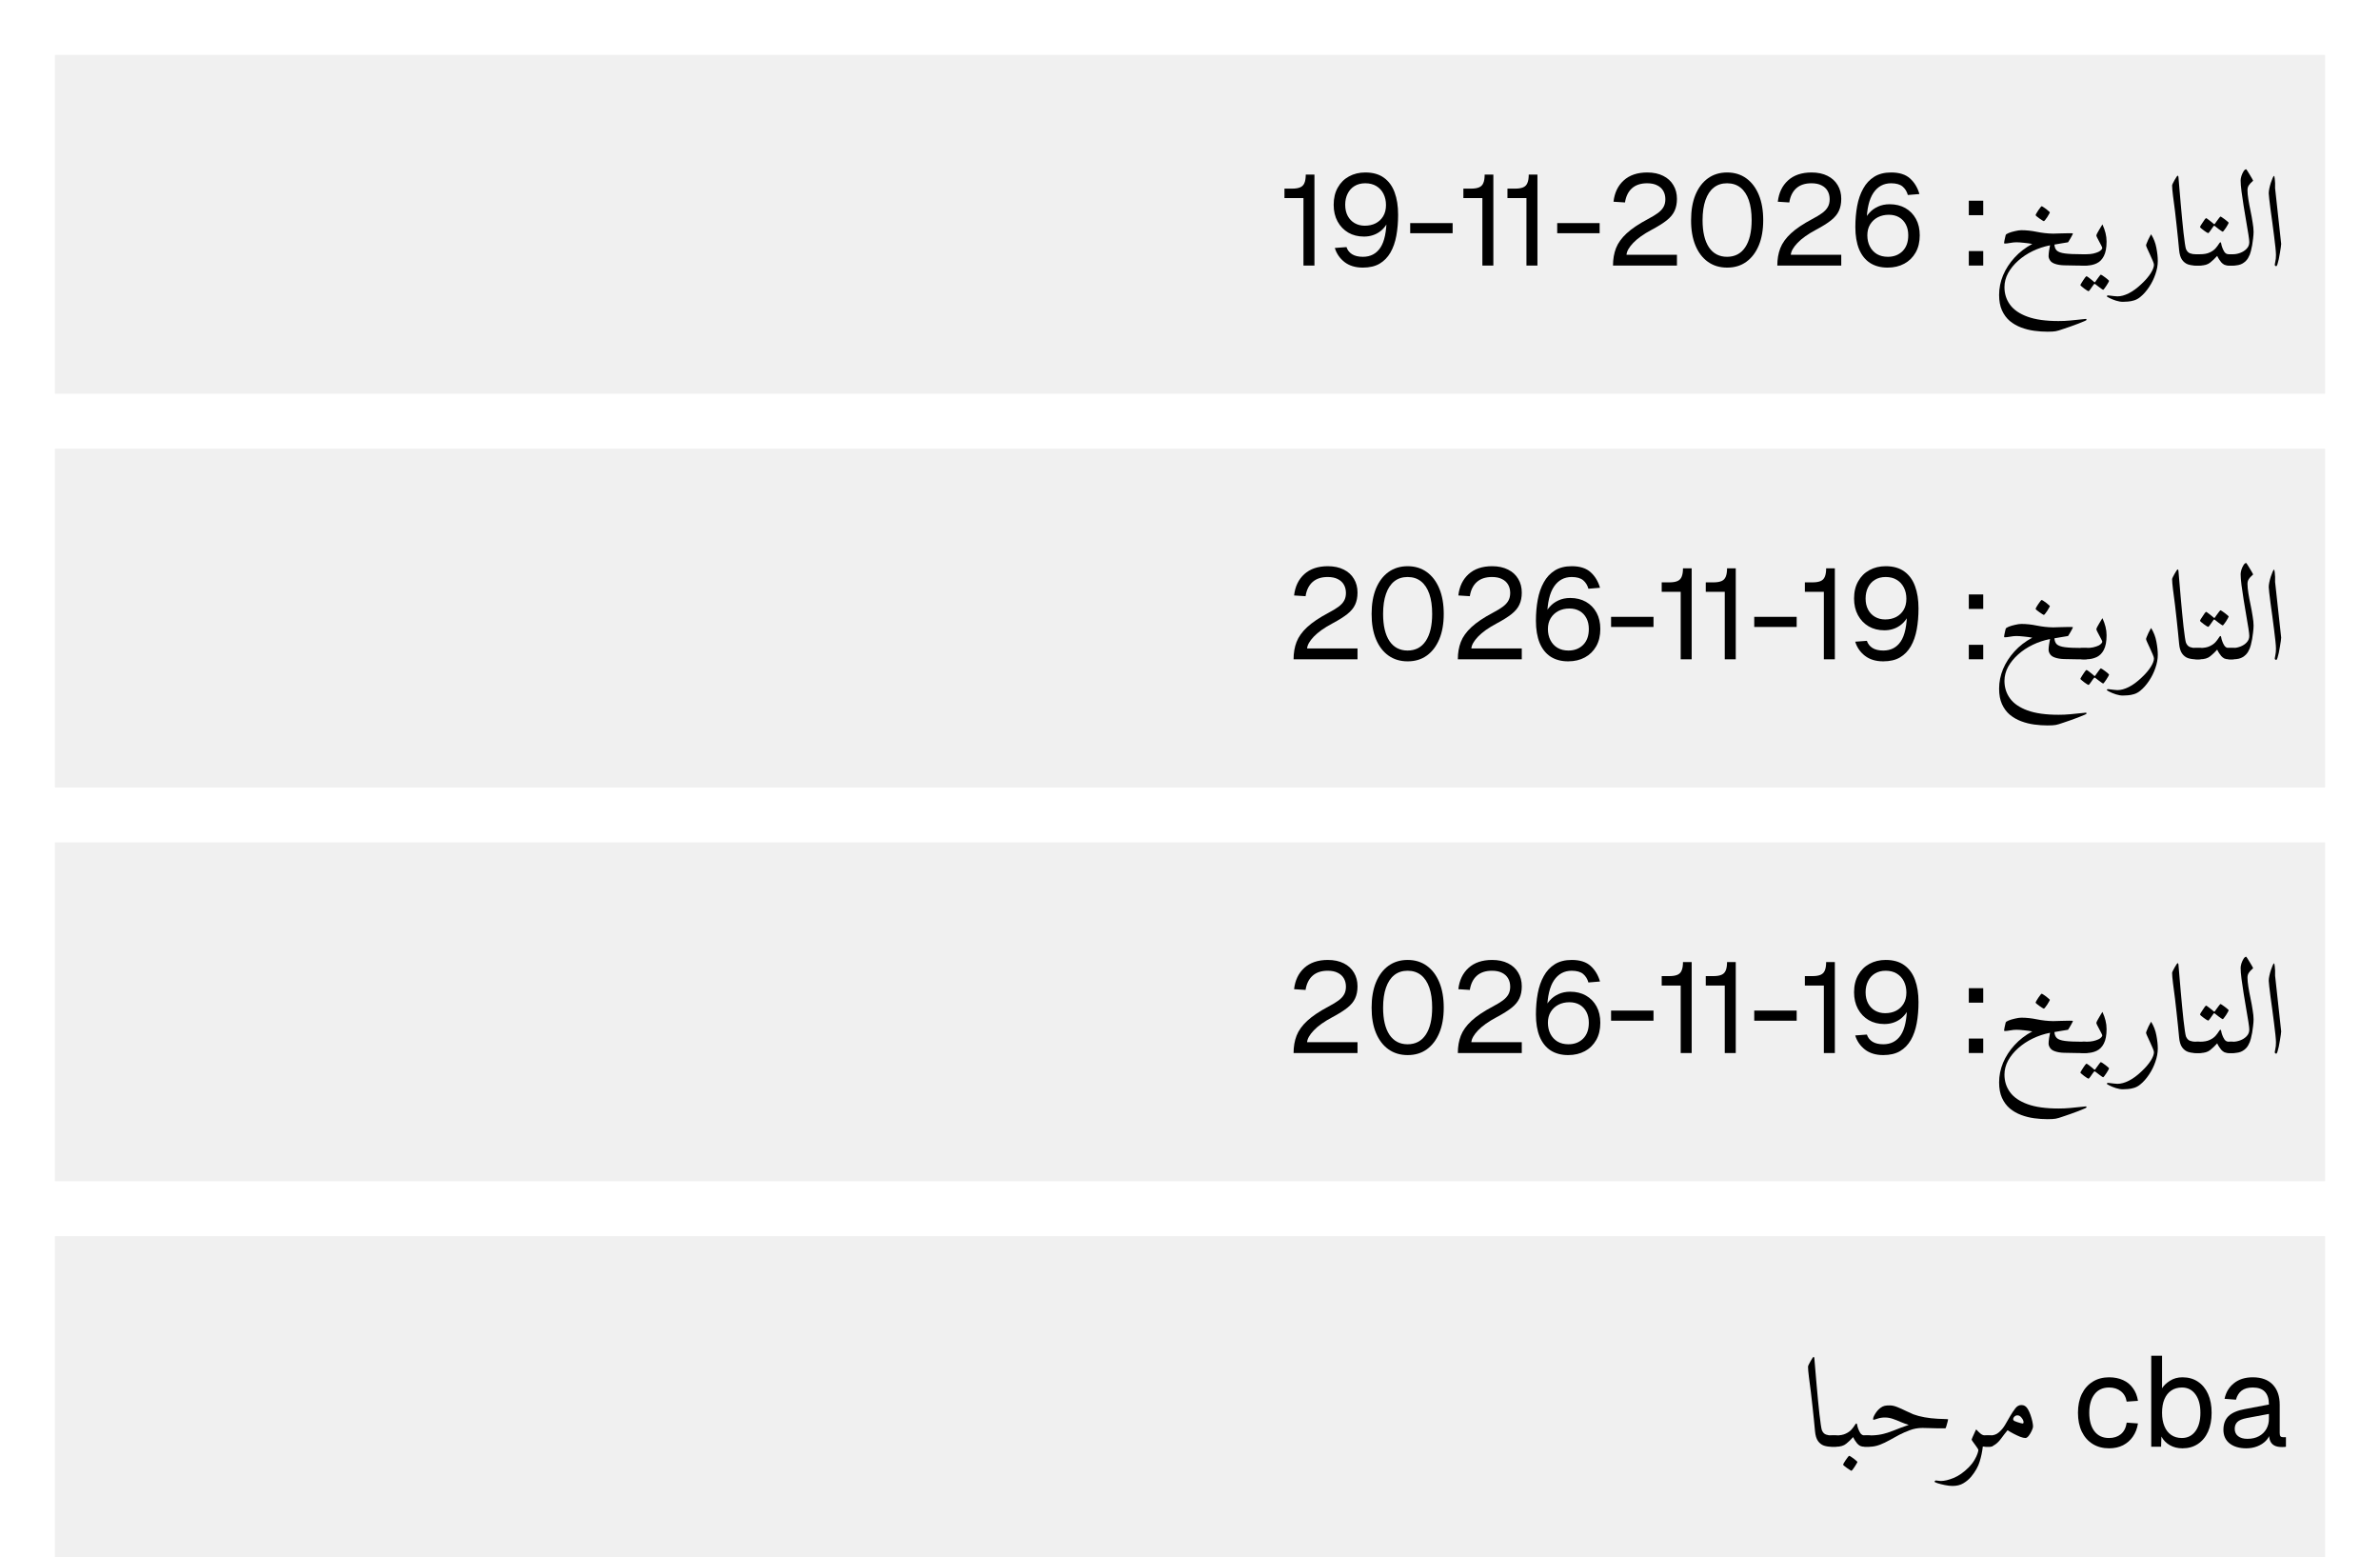
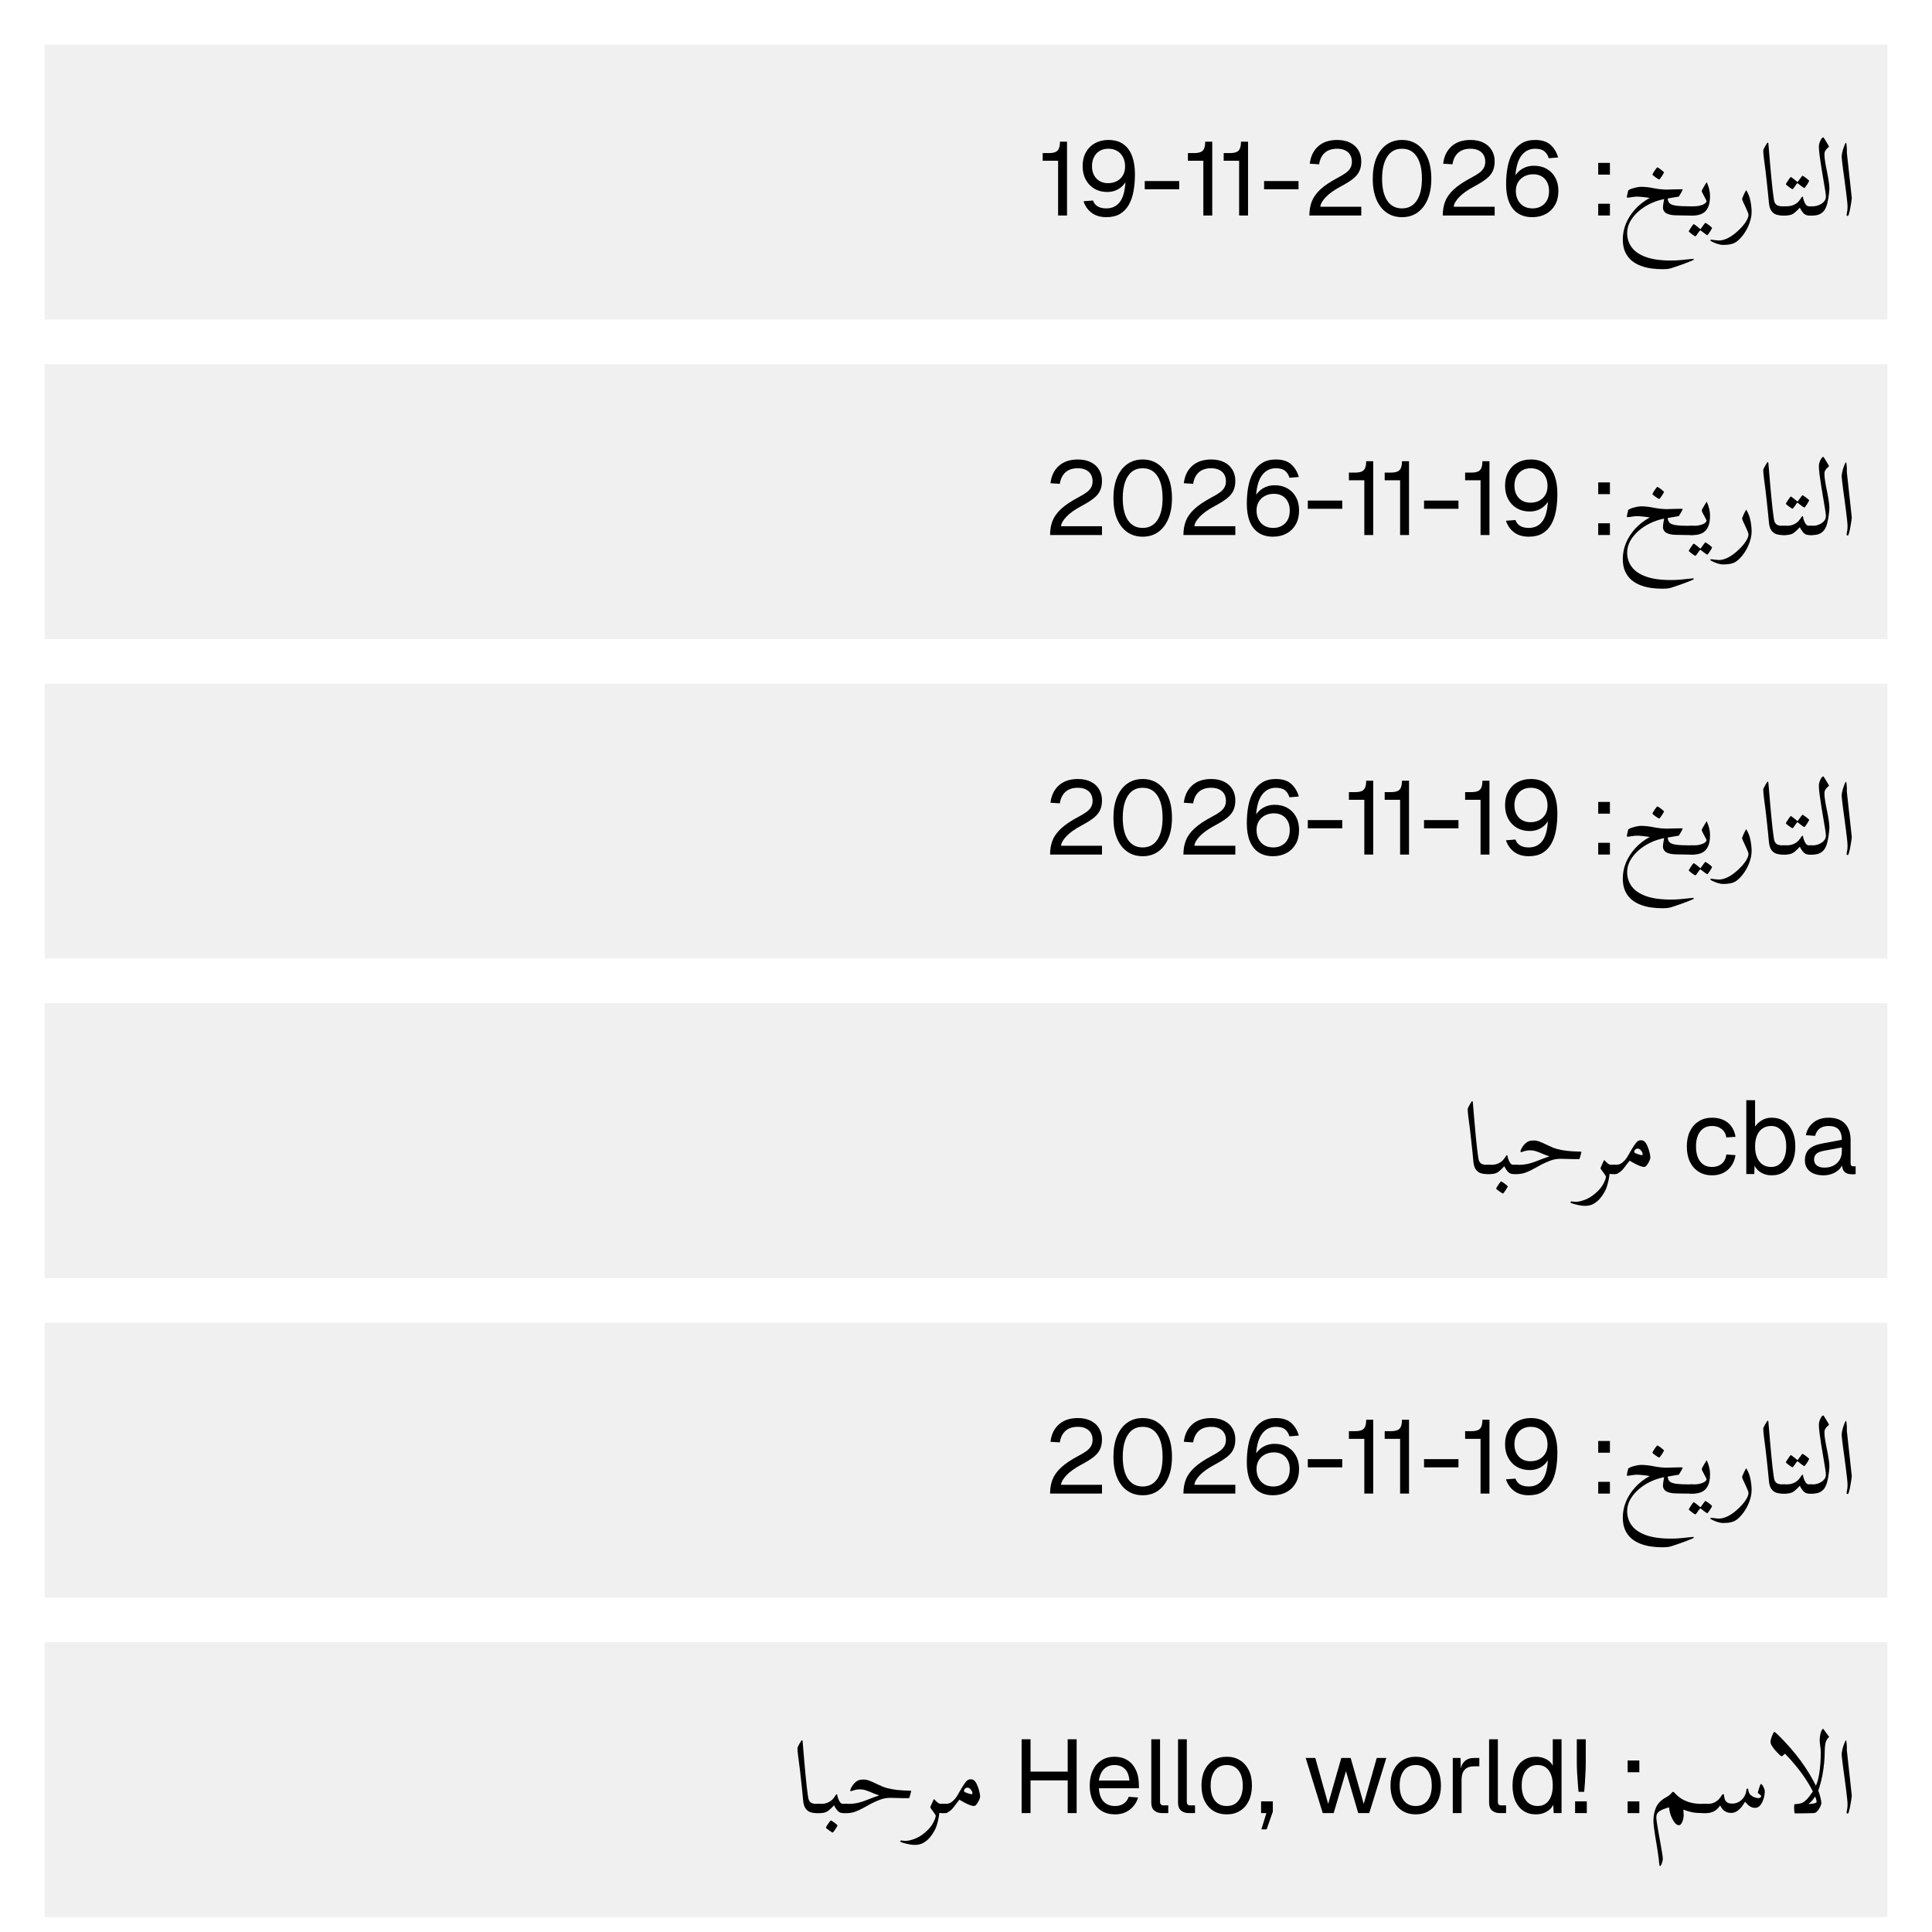
- <svg xmlns="http://www.w3.org/2000/svg" width="520" height="340" viewBox="0 0 520 340">
+ <svg xmlns="http://www.w3.org/2000/svg" width="520" height="520" viewBox="0 0 520 520">
  <rect x="12" y="12" width="496" height="74" fill="#f0f0f0" />
  <g fill="#000">
    <use href="#g0" x="279.52" y="58" />
    <use href="#g1" x="290.27" y="58" />
  </g>
  <use href="#g2" x="306.88" y="58" fill="#000" />
  <g fill="#000">
    <use href="#g0" x="318.61" y="58" />
    <use href="#g0" x="328.24" y="58" />
  </g>
  <use href="#g2" x="339" y="58" fill="#000" />
  <g fill="#000">
    <use href="#g3" x="350.73" y="58" />
    <use href="#g4" x="368.07" y="58" />
    <use href="#g3" x="386.63" y="58" />
    <use href="#g5" x="403.96" y="58" />
  </g>
  <use href="#g6" x="427.58" y="58" fill="#000" />
  <g fill="#000">
    <use href="#g7" x="435.89" y="58" />
    <use href="#g8" x="455.34" y="58" />
    <use href="#g9" x="462.47" y="58" />
    <use href="#g10" x="472.99" y="58" />
    <use href="#g11" x="480.16" y="58" />
    <use href="#g12" x="487.44" y="58" />
    <use href="#g13" x="494.1" y="58" />
  </g>
  <rect x="12" y="98" width="496" height="74" fill="#f0f0f0" />
  <g fill="#000">
    <use href="#g3" x="280.94" y="144" />
    <use href="#g4" x="298.27" y="144" />
    <use href="#g3" x="316.83" y="144" />
    <use href="#g5" x="334.17" y="144" />
    <use href="#g2" x="350.77" y="144" />
    <use href="#g0" x="361.94" y="144" />
    <use href="#g0" x="371.57" y="144" />
    <use href="#g2" x="382.05" y="144" />
    <use href="#g0" x="393.22" y="144" />
    <use href="#g1" x="403.97" y="144" />
  </g>
  <use href="#g6" x="427.58" y="144" fill="#000" />
  <g fill="#000">
    <use href="#g7" x="435.89" y="144" />
    <use href="#g8" x="455.34" y="144" />
    <use href="#g9" x="462.47" y="144" />
    <use href="#g10" x="472.99" y="144" />
    <use href="#g11" x="480.16" y="144" />
    <use href="#g12" x="487.44" y="144" />
    <use href="#g13" x="494.1" y="144" />
  </g>
  <rect x="12" y="184" width="496" height="74" fill="#f0f0f0" />
  <g fill="#000">
    <use href="#g3" x="280.94" y="230" />
    <use href="#g4" x="298.27" y="230" />
    <use href="#g3" x="316.83" y="230" />
    <use href="#g5" x="334.17" y="230" />
    <use href="#g2" x="350.77" y="230" />
    <use href="#g0" x="361.94" y="230" />
    <use href="#g0" x="371.57" y="230" />
    <use href="#g2" x="382.05" y="230" />
    <use href="#g0" x="393.22" y="230" />
    <use href="#g1" x="403.97" y="230" />
  </g>
  <use href="#g6" x="427.58" y="230" fill="#000" />
  <g fill="#000">
    <use href="#g7" x="435.89" y="230" />
    <use href="#g8" x="455.34" y="230" />
    <use href="#g9" x="462.47" y="230" />
    <use href="#g10" x="472.99" y="230" />
    <use href="#g11" x="480.16" y="230" />
    <use href="#g12" x="487.44" y="230" />
    <use href="#g13" x="494.1" y="230" />
  </g>
  <rect x="12" y="270" width="496" height="74" fill="#f0f0f0" />
  <g fill="#000">
    <use href="#g10" x="393.44" y="316" />
    <use href="#g14" x="400.62" y="316" />
    <use href="#g15" x="407.89" y="316" />
    <use href="#g16" x="424.66" y="316" />
    <use href="#g17" x="434.32" y="316" />
  </g>
  <g fill="#000">
    <use href="#g18" x="452.78" y="316" />
    <use href="#g19" x="467.79" y="316" />
    <use href="#g20" x="484.56" y="316" />
  </g>
+   <rect x="12" y="356" width="496" height="74" fill="#f0f0f0" />
+   <g fill="#000">
+     <use href="#g3" x="280.94" y="402" />
+     <use href="#g4" x="298.27" y="402" />
+     <use href="#g3" x="316.83" y="402" />
+     <use href="#g5" x="334.17" y="402" />
+     <use href="#g2" x="350.77" y="402" />
+     <use href="#g0" x="361.94" y="402" />
+     <use href="#g0" x="371.57" y="402" />
+     <use href="#g2" x="382.05" y="402" />
+     <use href="#g0" x="393.22" y="402" />
+     <use href="#g1" x="403.97" y="402" />
+   </g>
+   <use href="#g6" x="427.58" y="402" fill="#000" />
+   <g fill="#000">
+     <use href="#g7" x="435.89" y="402" />
+     <use href="#g8" x="455.34" y="402" />
+     <use href="#g9" x="462.47" y="402" />
+     <use href="#g10" x="472.99" y="402" />
+     <use href="#g11" x="480.16" y="402" />
+     <use href="#g12" x="487.44" y="402" />
+     <use href="#g13" x="494.1" y="402" />
+   </g>
+   <rect x="12" y="442" width="496" height="74" fill="#f0f0f0" />
+   <g fill="#000">
+     <use href="#g10" x="213.05" y="488" />
+     <use href="#g14" x="220.22" y="488" />
+     <use href="#g15" x="227.5" y="488" />
+     <use href="#g16" x="244.27" y="488" />
+     <use href="#g17" x="253.93" y="488" />
+   </g>
+   <g fill="#000">
+     <use href="#g21" x="272.39" y="488" />
+     <use href="#g22" x="292.07" y="488" />
+     <use href="#g23" x="307.64" y="488" />
+     <use href="#g23" x="314.84" y="488" />
+     <use href="#g24" x="322.15" y="488" />
+     <use href="#g25" x="338.19" y="488" />
+     <use href="#g26" x="350.82" y="488" />
+     <use href="#g24" x="373.02" y="488" />
+     <use href="#g27" x="388.79" y="488" />
+     <use href="#g23" x="398.56" y="488" />
+     <use href="#g28" x="405.87" y="488" />
+     <use href="#g29" x="422.53" y="488" />
+   </g>
+   <use href="#g6" x="435.5" y="488" fill="#000" />
+   <g fill="#000">
+     <use href="#g30" x="443.82" y="488" />
+     <use href="#g31" x="458.84" y="488" />
+     <use href="#g32" x="476.08" y="488" />
+     <use href="#g13" x="494.1" y="488" />
+   </g>
  <defs>
    <path id="g0" d="M5.27 0v-14.73h-4.15v-2.07h1.68q1.09 0 1.75-.28t.93-.95q.29-.67.29-1.84h1.9v19.87Z" />
    <path id="g1" d="M7.5.45q-2.45 0-4.02-1.22-1.54-1.21-2.11-3.07l2.55-.19q.33 1 1.22 1.56.91.56 2.36.56 2.5 0 3.83-2t1.36-6.45l.58.11q-.69 1.88-2.16 2.91-1.45 1.01-3.38 1.01t-3.42-.86q-1.48-.87-2.34-2.44-.85-1.57-.85-3.64 0-2.18.9-3.76.89-1.59 2.45-2.44 1.58-.86 3.56-.86 2.5 0 4.08 1.16 1.58 1.14 2.33 3.2.76 2.05.76 4.86 0 2.48-.39 4.61-.39 2.11-1.29 3.67-.9 1.55-2.36 2.42-1.47.86-3.66.86Zm.39-9.15q1.38 0 2.41-.53 1.04-.54 1.64-1.54.61-1.01.61-2.45 0-1.37-.55-2.45t-1.56-1.69-2.41-.61q-1.37 0-2.36.61-.97.59-1.5 1.66-.53 1.06-.53 2.43 0 1.4.55 2.43.54 1.01 1.5 1.57t2.2.57Z" />
    <path id="g2" d="M1.23-7.06v-2.21h9.27v2.21Z" />
    <path id="g3" d="M1.69 0q0-2.09.65-3.78.66-1.7 2.32-3.24t4.64-3.12q1.37-.72 2.2-1.33.84-.62 1.23-1.33.4-.7.4-1.7-.01-1.05-.46-1.81-.44-.77-1.33-1.21-.87-.45-2.18-.45-2.1 0-3.32 1.09t-1.53 3.1l-2.51-.16q.33-2.92 2.23-4.65t5.13-1.74q2.04 0 3.5.74 1.45.72 2.22 2.03.78 1.29.78 3 0 1.51-.52 2.62-.5 1.1-1.69 2.05t-3.26 2.05q-2.69 1.43-4.08 2.89-1.38 1.45-1.47 2.59h11.02v2.36Z" />
    <path id="g4" d="M9.27.45q-2.41 0-4.18-1.26t-2.73-3.58-.95-5.52q0-3.2.95-5.53.97-2.34 2.73-3.61t4.18-1.28q2.43 0 4.2 1.28 1.76 1.27 2.73 3.6t.97 5.54q0 3.19-.97 5.52-.97 2.31-2.73 3.58t-4.2 1.26Zm0-2.36q2.57 0 3.96-2.07 1.41-2.1 1.41-5.93 0-2.57-.62-4.37-.63-1.81-1.83-2.75-1.19-.94-2.92-.94-1.71 0-2.9.94t-1.82 2.75q-.63 1.8-.63 4.37 0 3.83 1.39 5.93 1.41 2.07 3.96 2.07Z" />
    <path id="g5" d="M8.45.45q-2.23 0-3.82-1.01-1.58-1.03-2.41-3.02-.81-2-.81-4.83 0-2.45.4-4.61t1.32-3.79q.9-1.64 2.4-2.58t3.7-.94q2.68 0 4.13 1.31t2.05 3.4l-2.53.21q-.33-1.17-1.16-1.86t-2.49-.7q-2.45 0-3.87 2.09-1.41 2.1-1.5 6.36l-.5-.1q.31-1.02 1.08-1.86.76-.86 1.89-1.38 1.14-.53 2.58-.53 1.95 0 3.43.84t2.32 2.38q.82 1.51.82 3.56 0 2.19-.9 3.77t-2.47 2.43q-1.58.86-3.66.86Zm.07-2.36q1.95 0 3.2-1.23 1.25-1.25 1.25-3.47 0-1.37-.53-2.37-.53-1.02-1.49-1.57-.95-.54-2.22-.54-1.34 0-2.4.54-1.06.55-1.69 1.57-.61 1-.61 2.37t.55 2.44 1.55 1.67q1.01.59 2.39.59Z" />
    <path id="g6" d="M2.58 0v-3.16h3.15v3.16Zm0-11v-3.16h3.15v3.16Z" />
    <path id="g7" d="M20.78-1.25q0 .47-.19.86-.17.39-.9.39h-1.99q-1.48 0-2.64-.05-1.14-.04-1.92-.31-.78-.25-1.11-.75t-.33-.95q0-.47.11-1.19.11-.73.21-1.17-1.99.39-3.79 1.26-1.78.86-3.17 2.1t-2.2 2.7q-.8 1.49-.8 3.08 0 2.17 1.22 3.84t3.81 2.61q2.6.95 6.75.95 1.3.01 2.63-.12 1.33-.11 2.28-.23t1.09-.11q.11 0 .13.07.01.1.01.16t-.51.28q-.52.24-1.31.53-.8.3-1.66.61t-1.55.53q-.68.24-1 .33-.68.22-1.4.25t-1.07.03q-1.42 0-2.92-.2-1.48-.2-2.86-.72t-2.47-1.42q-1.07-.91-1.71-2.31-.63-1.39-.63-3.38 0-2.19.86-4.28.88-2.08 2.5-3.86t3.89-3q-.87-.16-1.84-.25-.97-.11-1.64-.11-.61 0-1.36.14t-1.19.14q-.13 0-.13-.17 0-.12.08-.5t.16-.73q.09-.36.11-.46.05-.2.65-.45.63-.25 1.43-.42.79-.19 1.36-.19 1.59 0 3.36.36t3.57.39q.61 0 1.66-.05t1.8-.04q.37 0 .61.01t.25.08q0 .05-.16.34-.16.3-.36.66t-.38.63q-.15.26-.17.26-.67.11-1.47.24t-1.5.26q.04.85.52 1.31.5.46 1.78.63 1.3.17 3.67.17h.74q.73 0 .9.39.19.38.19.83Zm-8.8-10.39q0 .08-.17.39-.15.3-.4.67-.24.36-.46.63t-.29.26q-.05 0-.33-.17-.28-.19-.63-.42-.34-.25-.59-.45-.25-.22-.25-.29t.17-.37q.19-.31.42-.67.25-.36.46-.63t.28-.26q.08 0 .36.18.29.18.62.43t.56.47q.25.2.25.23Z" />
    <path id="g8" d="M4.92-5.23q0 2-.59 3.15-.58 1.14-1.6 1.61-1 .47-2.23.47h-.73q-.75 0-.93-.39-.17-.39-.17-.86 0-.45.17-.83t.93-.39h.73q.84 0 1.5-.14.67-.16 1.13-.37.43-.21.64-.46t.21-.39q0-.12-.2-.51t-.45-.86q-.25-.49-.45-.86-.19-.39-.19-.49 0-.14.17-.48.19-.36.44-.78t.45-.75q.22-.35.27-.42.45.98.67 1.89.23.9.23 1.86Zm.55 8.57q0 .07-.17.38t-.41.67q-.23.38-.45.64-.21.27-.28.27-.05 0-.3-.18-.25-.17-.58-.42-.31-.23-.56-.43-.24-.19-.25-.19-.1-.08-.16-.08-.08 0-.14.08-.03.01-.3.39-.25.39-.53.76t-.36.38q-.06 0-.34-.17-.26-.17-.61-.42-.33-.25-.58-.47-.25-.21-.25-.27 0-.09.19-.39t.42-.67.44-.63.25-.26q.13 0 .5.28.39.3.75.59t.38.33q.12.13.18.13.08 0 .17-.14.04-.05.3-.43t.55-.75q.28-.36.34-.36t.35.19q.28.19.62.44t.58.47.25.26Z" />
    <path id="g9" d="M8.98-.97q0 1.39-.53 2.89-.51 1.5-1.39 2.8-.87 1.31-1.92 2.16-.62.51-1.34.73t-1.38.26q-.64.05-1.06.05-.72 0-1.53-.26-.83-.27-1.41-.57t-.58-.36.07-.14q.06-.07.11-.07t.46.04q.41.07.91.11.5.06.78.06 1.13 0 2.47-.67t2.78-2.04q1.31-1.22 2.02-2.35.7-1.11.7-1.84 0-.27-.27-.89t-.59-1.33-.59-1.28-.27-.75q0-.14.16-.5.15-.38.34-.8.2-.42.38-.73.18-.33.22-.38.86 1.38 1.15 2.97.31 1.58.31 2.89Z" />
    <path id="g10" d="M8.53-1.25q0 .47-.19.86-.17.39-.9.39h-.74q-.86 0-1.64-.25-.76-.27-1.29-1-.52-.73-.65-2.13-.1-1.06-.24-2.48-.15-1.44-.32-3.02-.15-1.57-.34-3.01-.24-1.84-.44-3.38-.19-1.53-.19-2.23 0-.11.16-.45.17-.35.39-.74t.41-.67.25-.28q.01 0 .09.08.09.08.09.31.1 1.11.22 2.61.13 1.48.27 3.16.14 1.67.3 3.29t.31 3.02q.15 1.39.3 2.34.14.94.24 1.22.32.75.91.95t1.17.19h.74q.73 0 .9.39.19.38.19.83Z" />
    <path id="g11" d="M8.64-1.25q0 .47-.17.86t-.92.39h-.77q-.55 0-.94-.17-.37-.19-.68-.53-.21-.24-.47-.64t-.42-.77q-.71.8-1.52 1.45-.8.66-2.25.66h-.73q-.75 0-.93-.39-.17-.39-.17-.86 0-.45.17-.83t.93-.39h.73q1.33 0 2.14-.39.83-.39 1.28-.91t.69-.92q.23-.39.37-.39.13 0 .18.35.04.32.2.75.16.48.48 1 .35.51.94.51h.77q.75 0 .92.39.17.38.17.83Zm-1.86-8.09q0 .06-.17.37t-.41.69q-.23.36-.45.62-.2.27-.28.27-.05 0-.3-.17t-.58-.41q-.31-.25-.56-.44-.23-.2-.25-.2-.09-.08-.15-.08-.08 0-.15.08-.03.02-.29.41-.25.37-.53.75t-.36.37q-.07 0-.35-.17-.26-.17-.61-.42-.32-.25-.57-.45-.25-.22-.25-.29 0-.09.18-.39.19-.29.43-.65.23-.38.43-.64.22-.27.25-.27.13 0 .5.3.39.28.75.58t.38.32q.12.13.18.13.08 0 .18-.14.03-.05.29-.42t.55-.74.34-.37q.07 0 .35.18.28.19.62.44t.58.47q.25.22.25.27Z" />
    <path id="g12" d="M4.94-7.36q0 .61-.11 1.49-.11.85-.2 1.43-.1.55-.29 1.32-.17.74-.59 1.46-.41.72-1.19 1.19-.76.47-2.06.47h-.73q-.75 0-.93-.39-.17-.39-.17-.86 0-.45.17-.83t.93-.39h.73q.72 0 1.53-.3.83-.31 1.39-.9.58-.6.58-1.44 0-.45-.19-1.67-.18-1.24-.48-2.86-.28-1.64-.56-3.36t-.47-3.2q-.19-1.5-.19-2.39 0-.39.17-.97.19-.58.47-1.02.28-.45.59-.45.02 0 .25.36t.52.84.51.86.22.42q0 .05-.31.32-.31.25-.62.7t-.3 1.09q0 .8.19 1.99t.47 2.51.46 2.53q.21 1.21.21 2.05Z" />
    <path id="g13" d="M4.31-4.72q0 .19-.08.74t-.2 1.25q-.11.7-.25 1.36-.14.64-.28 1.07t-.25.43q-.34 0-.34-.33 0-.08.12-.66.14-.58.14-1.47 0-.56-.12-1.67t-.3-2.53-.38-2.92-.39-2.83q-.17-1.35-.28-2.27-.11-.93-.11-1.22 0-.45.13-1.07t.33-1.24.39-1.05q.2-.43.33-.48.07.13.14.7.07.58.07.89v1.13Z" />
    <path id="g14" d="M8.64-1.25q0 .47-.17.86t-.92.39h-.77q-.55 0-.94-.17-.37-.19-.68-.53-.21-.24-.47-.64t-.42-.77q-.71.8-1.52 1.45-.8.66-2.25.66h-.73q-.75 0-.93-.39-.17-.39-.17-.86 0-.45.17-.83t.93-.39h.73q1.33 0 2.14-.39.83-.39 1.28-.91t.69-.92q.23-.39.37-.39.13 0 .18.35.04.32.2.75.16.48.48 1 .35.51.94.51h.77q.75 0 .92.39.17.38.17.83Zm-3.44 4.55q0 .08-.17.37-.16.31-.41.67-.23.38-.45.64-.22.27-.3.27-.04 0-.32-.19-.28-.17-.63-.42-.34-.23-.59-.45-.25-.21-.25-.27 0-.08.17-.39.19-.3.42-.66.25-.35.45-.62.22-.27.29-.27t.36.18.62.43.56.46q.25.22.25.25Z" />
    <path id="g15" d="M17.75-5.97q0 .08-.13.56t-.26.94q-.14.45-.24.45-.79 0-1.79-.01-.99-.03-1.85-.05t-1.31-.03q-1.51 0-2.8.5-1.28.48-2.23.97-1.08.56-2.17 1.19-1.08.61-2.19 1.03t-2.28.42h-.73q-.75 0-.93-.39-.17-.39-.17-.86 0-.45.17-.83t.93-.39h.73q1.52 0 2.72-.25 1.22-.26 2.59-.81.77-.31 1.64-.64t1.69-.6q-.89-.28-1.77-.65-.85-.39-1.7-.67-.84-.3-1.72-.3t-1.62.25-.86.25-.11-.16q0-.43.5-1.22.5-.78 1.16-1.26.43-.31.87-.41t1.14-.09q.72 0 1.61.36.91.36 1.81.81.93.45 1.69.77 1.06.4 2.44.65t2.92.33q.97.05 1.61.06t.64.08Z" />
    <path id="g16" d="M11-1.25q0 .47-.17.86-.16.39-.92.39h-.74q-.14 0-.28-.02t-.33-.03q-.19 1.69-.69 3.3-.48 1.61-1.84 3.27-.75.89-1.73 1.46-.97.58-2.36.58-.74 0-1.66-.19t-1.59-.4q-.67-.22-.67-.34t.11-.19q.1-.08.2-.08.08 0 .44.06t.62.06q1.16 0 2.8-.67t3.23-2.25q.86-.87 1.33-1.69.47-.81.66-1.4.18-.58.18-.74 0-.12-.22-.46t-.51-.72q-.3-.39-.52-.71t-.22-.43q.01-.07.21-.53.22-.47.44-.97t.29-.64h.11q.41.45.89.86t1.11.4h.74q.76 0 .92.39.17.38.17.83Z" />
    <path id="g17" d="M9.88-4.45q-.01.34-.29.95-.26.59-.65 1.09-.38.5-.74.5-.42 0-1.12-.26-.69-.28-1.44-.67t-1.33-.77q-.7.84-1.36 1.75-.65.89-1.33 1.36-.31.22-.59.36-.26.14-.53.14h-.73q-.75 0-.93-.39-.17-.39-.17-.86 0-.45.17-.83t.93-.39h.73q1.13 0 1.89-.66.78-.65 1.36-1.62.58-.98 1.13-1.95.54-.93 1.1-1.66.57-.75 1.33-.75.46 0 .78.19.33.19.63.67.33.55.59 1.28t.41 1.42q.15.68.15 1.1Zm-2.08-.91q0-.44-.43-.97-.4-.53-.9-.53-.39 0-.67.28-.27.27-.27.61 0 .06.05.14t.19.19q.26.12.67.26t.73.22q.35.08.42.08.21 0 .21-.28Z" />
    <path id="g18" d="M8.03.34q-2.06 0-3.59-.95t-2.38-2.7q-.83-1.75-.83-4.11 0-2.35.83-4.08.85-1.75 2.38-2.7 1.53-.97 3.59-.97 1.72 0 3.05.61 1.33.59 2.15 1.75.85 1.14 1.11 2.78l-2.47.17q-.24-1.48-1.29-2.28-1.03-.8-2.55-.8-2.05 0-3.19 1.47t-1.14 4.05 1.14 4.05 3.19 1.46q1.52 0 2.55-.82 1.05-.85 1.3-2.54l2.46.18q-.26 1.65-1.11 2.87-.82 1.2-2.15 1.89-1.33.67-3.05.67Z" />
    <path id="g19" d="M9.05.34q-1.55 0-2.75-.68-1.21-.69-1.85-1.89l-.07 2.23h-2.15v-19.88h2.36v7.11q.57-.92 1.74-1.65 1.17-.75 2.72-.75 1.95 0 3.37.95 1.44.95 2.22 2.69t.78 4.11-.78 4.12q-.78 1.74-2.22 2.69-1.42.95-3.37.95Zm-.14-2.25q1.87 0 2.97-1.48 1.09-1.48 1.09-4.03 0-2.58-1.1-4.05-1.09-1.47-2.92-1.47-1.36 0-2.34.66t-1.5 1.89-.52 2.97q0 1.69.52 2.94.51 1.23 1.48 1.9t2.32.67Z" />
    <path id="g20" d="M6.25.34q-2.3 0-3.66-1.06-1.36-1.08-1.36-2.98t1.11-2.99q1.13-1.09 3.57-1.54l5.26-.99q0-1.87-.89-2.8-.87-.92-2.64-.92-1.53 0-2.44.69-.89.69-1.23 1.97l-2.49-.19q.43-2.11 2.04-3.4 1.61-1.3 4.12-1.3 2.86 0 4.38 1.61t1.51 4.44v6.12q0 .52.17.72.19.2.61.2h.58v2.08q-.11.03-.36.05t-.53.01q-1.02 0-1.64-.33t-.91-1q-.28-.68-.28-1.81l.28.05q-.2.95-.95 1.73-.75.77-1.88 1.21-1.12.43-2.37.43Zm.22-2.07q1.48 0 2.53-.58t1.61-1.57.56-2.23v-1.06l-4.81.9q-1.52.29-2.09.86t-.57 1.49q0 1.03.74 1.61t2.03.58Z" />
+     <path id="g21" d="M2.58 0v-19.88h2.4v9.66l-1.23-.95h12.47l-1.24.95v-9.66h2.41v19.88h-2.41v-9.77l1.24.96h-12.47l1.23-.96v9.77Z" />
+     <path id="g22" d="M8.03.34q-2.09 0-3.62-.95-1.52-.95-2.35-2.7t-.83-4.11q0-2.35.83-4.08.83-1.75 2.32-2.7 1.49-.97 3.54-.97 1.94 0 3.42.9 1.49.91 2.3 2.65.83 1.73.83 4.23v.7h-10.77q.14 2.38 1.27 3.58t3.06 1.2q1.45 0 2.39-.68.95-.69 1.31-1.8l2.52.19q-.59 1.98-2.23 3.26-1.63 1.28-3.99 1.28Zm-4.33-9.11h8.21q-.18-2.15-1.25-3.15-1.08-1.02-2.74-1.02-1.7 0-2.81 1.05t-1.41 3.12Z" />
+     <path id="g23" d="M5.16 0q-1.3 0-2.11-.67t-.82-2.13v-17.08h2.36v16.88q0 .45.24.69t.69.23h1.28v2.08Z" />
+     <path id="g24" d="M8.03.34q-2.05 0-3.59-.95t-2.38-2.7q-.83-1.75-.83-4.11 0-2.38.83-4.11.85-1.74 2.38-2.69 1.54-.95 3.59-.95t3.56.95q1.53.95 2.38 2.69t.84 4.11q0 2.36-.84 4.11t-2.38 2.7q-1.51.95-3.56.95Zm0-2.25q2.05 0 3.17-1.47 1.14-1.46 1.14-4.04t-1.14-4.05q-1.12-1.47-3.17-1.47t-3.19 1.47-1.14 4.05 1.14 4.05 3.19 1.46Z" />
+     <path id="g25" d="M1.31 4.38l1.35-4.38h-1.43v-3.16h3.16v2.77l-1.67 4.77Z" />
+     <path id="g26" d="M5.2 0l-4.59-14.84h2.58l3.47 12.37 3.53-12.37h2.53l3.51 12.37 3.5-12.37h2.58l-4.59 14.84h-2.97l-3.3-11.28-3.31 11.28Z" />
+     <path id="g27" d="M2.23 0v-14.84h2.08l.11 3.75-.22-.08q.28-1.91 1.22-2.78.94-.89 2.5-.89h1.46l-.01 2.25h-1.42q-1.12 0-1.87.4-.74.41-1.11 1.21t-.38 2.03v8.95Z" />
+     <path id="g28" d="M7.5.34q-1.92 0-3.34-.95-1.41-.95-2.18-2.69-.75-1.75-.75-4.12t.75-4.11q.77-1.74 2.18-2.69t3.34-.95q1.48 0 2.72.62t1.84 1.78v-7.1h2.36v19.87h-2.12l-.1-2.23q-.61 1.2-1.87 1.89t-2.83.68Zm.48-2.25q1.32 0 2.22-.67t1.38-1.9q.48-1.25.48-2.94 0-1.74-.48-2.97t-1.38-1.89-2.22-.66q-1.96 0-3.12 1.47t-1.16 4.05q0 2.55 1.16 4.03t3.12 1.48Z" />
+     <path id="g29" d="M2.33-5.73q-.1-.99-.19-2.36t-.19-2.8q-.08-1.42-.08-2.55v-6.44h2.41v6.44q0 1.13-.08 2.55-.06 1.42-.15 2.8t-.19 2.36Zm-.92 5.73v-3.16h3.15v3.16Z" />
+     <path id="g30" d="M16.36-1.25q0 .47-.17.86t-.92.39h-.74q-1.73 0-2.87-.22t-2.41-.72q.03.33.06.78t.03.89q0 .18-.07.57-.07.4-.22.86-.16.45-.41.76-.23.33-.59.33-.5 0-.97-.5-.45-.5-.83-1.27-.38-.75-.59-1.56-.22-.83-.24-1.47-1.58.41-2.51.99-.93.56-.93 1.7 0 .49.18 1.61.18 1.14.43 2.58.27 1.45.52 2.89.27 1.44.44 2.55.18 1.1.18 1.54 0 .38-.14.83-.14.47-.31.8t-.3.33q-.18 0-.25-.91-.06-.89-.26-2.2-.25-1.8-.56-3.58t-.5-3.25q-.21-1.46-.21-2.25 0-2 .71-3.61.7-1.61 2.59-2.66 1.02-.56 1.41-1.04.4-.5.61-.5.15 0 .57.5.44.48 1.32 1.14.89.64 2.37 1.14 1.49.48 3.75.48h.74q.75 0 .92.39.17.38.17.83Z" />
+     <path id="g31" d="M16.16-5.86q0 .59-.16 1.36-.16.75-.48 1.45t-.8 1.17q-.49.46-1.16.46-.72 0-1.26-.31t-.89-.71q-.35-.39-.57-.61-.39.67-.93 1.38-.55.69-1.25 1.15-.71.47-1.57.47-.92 0-1.68-.47t-1.27-1.54q-.75 1.12-1.69 1.59t-1.95.47h-.73q-.75 0-.93-.39-.17-.39-.17-.86 0-.45.17-.83t.93-.39h.73q1.31 0 2.09-.39.8-.41 1.25-.94t.69-.92.44-.39q.19 0 .22.39.04.38.17.89t.59.89 1.44.38q1 0 1.83-.49t1.36-1.31q.53-.84.62-1.84.05-.43.3-.43.03.01.13.13.09.11.1.38.13.82.66 1.29.55.45 1.16.64.62.17.98.17.1 0 .38-.17t.28-.31q0-.19-.24-.39-.22-.22-.45-.38-.22-.15-.22-.2 0-.06.1-.44t.24-.81q.15-.45.27-.78.14-.33.22-.33.22 0 .45.38.25.37.42.84t.18.75Z" />
+     <path id="g32" d="M14.14-2.69q0 .21-.16.64t-.45.89q-.28.47-.67.82-.38.34-.84.34l-2.22.05q-.43 0-.64-.39t-.21-.86q0-.44.19-.83t.55-.39q.73 0 1.45-.05.73-.06 1.22-.19t.5-.32q0-.32-.13-.77t-.53-1.31q-.87-1.94-2.15-3.89-1.27-1.96-2.75-3.75-1.47-1.82-2.96-3.3-.09.11-.43.41t-.46.29q-.12 0-.45-.28-.31-.3-.67-.67-.35-.39-.63-.67-.45-.53-.86-1.16-.39-.62-.39-1.22 0-.15.11-.56.11-.42.28-.87t.35-.79q.18-.32.31-.32.08 0 .3.17t.45.39.34.33q3.5 3.45 6.07 6.98 2.56 3.52 4.34 7.24.36.71.61 1.53.25.81.39 1.5.14.67.14 1.01Zm2.11-17.81q-.8.64-1.02 1.77-.2 1.1-.2 2.81 0 .98-.15 2.51-.15 1.52-.46 3.21t-.8 3.22q-.46 1.51-1.15 2.53-.35.5-.8 1.06-.45.55-1.06.95.31.07.48.44.18.36.18.81 0 .42-.18.78-.15.36-.48.43-.06.01-.53.03-.45.01-1.08.01t-1.19 0q-.54.02-.78.02-.11 0-.17-.52-.05-.53-.05-1.06 0-.78.1-.89.57-.03 1.07-.11.52-.08.93-.23.53-.21 1.23-.9.72-.7 1.67-2.14 1.28-1.92 1.72-4.62.45-2.7.45-5.97 0-.8-.15-1.75-.14-.97-.14-1.66 0-.25.08-.87t.28-1.24q.2-.6.56-.85Z" />
  </defs>
</svg>
